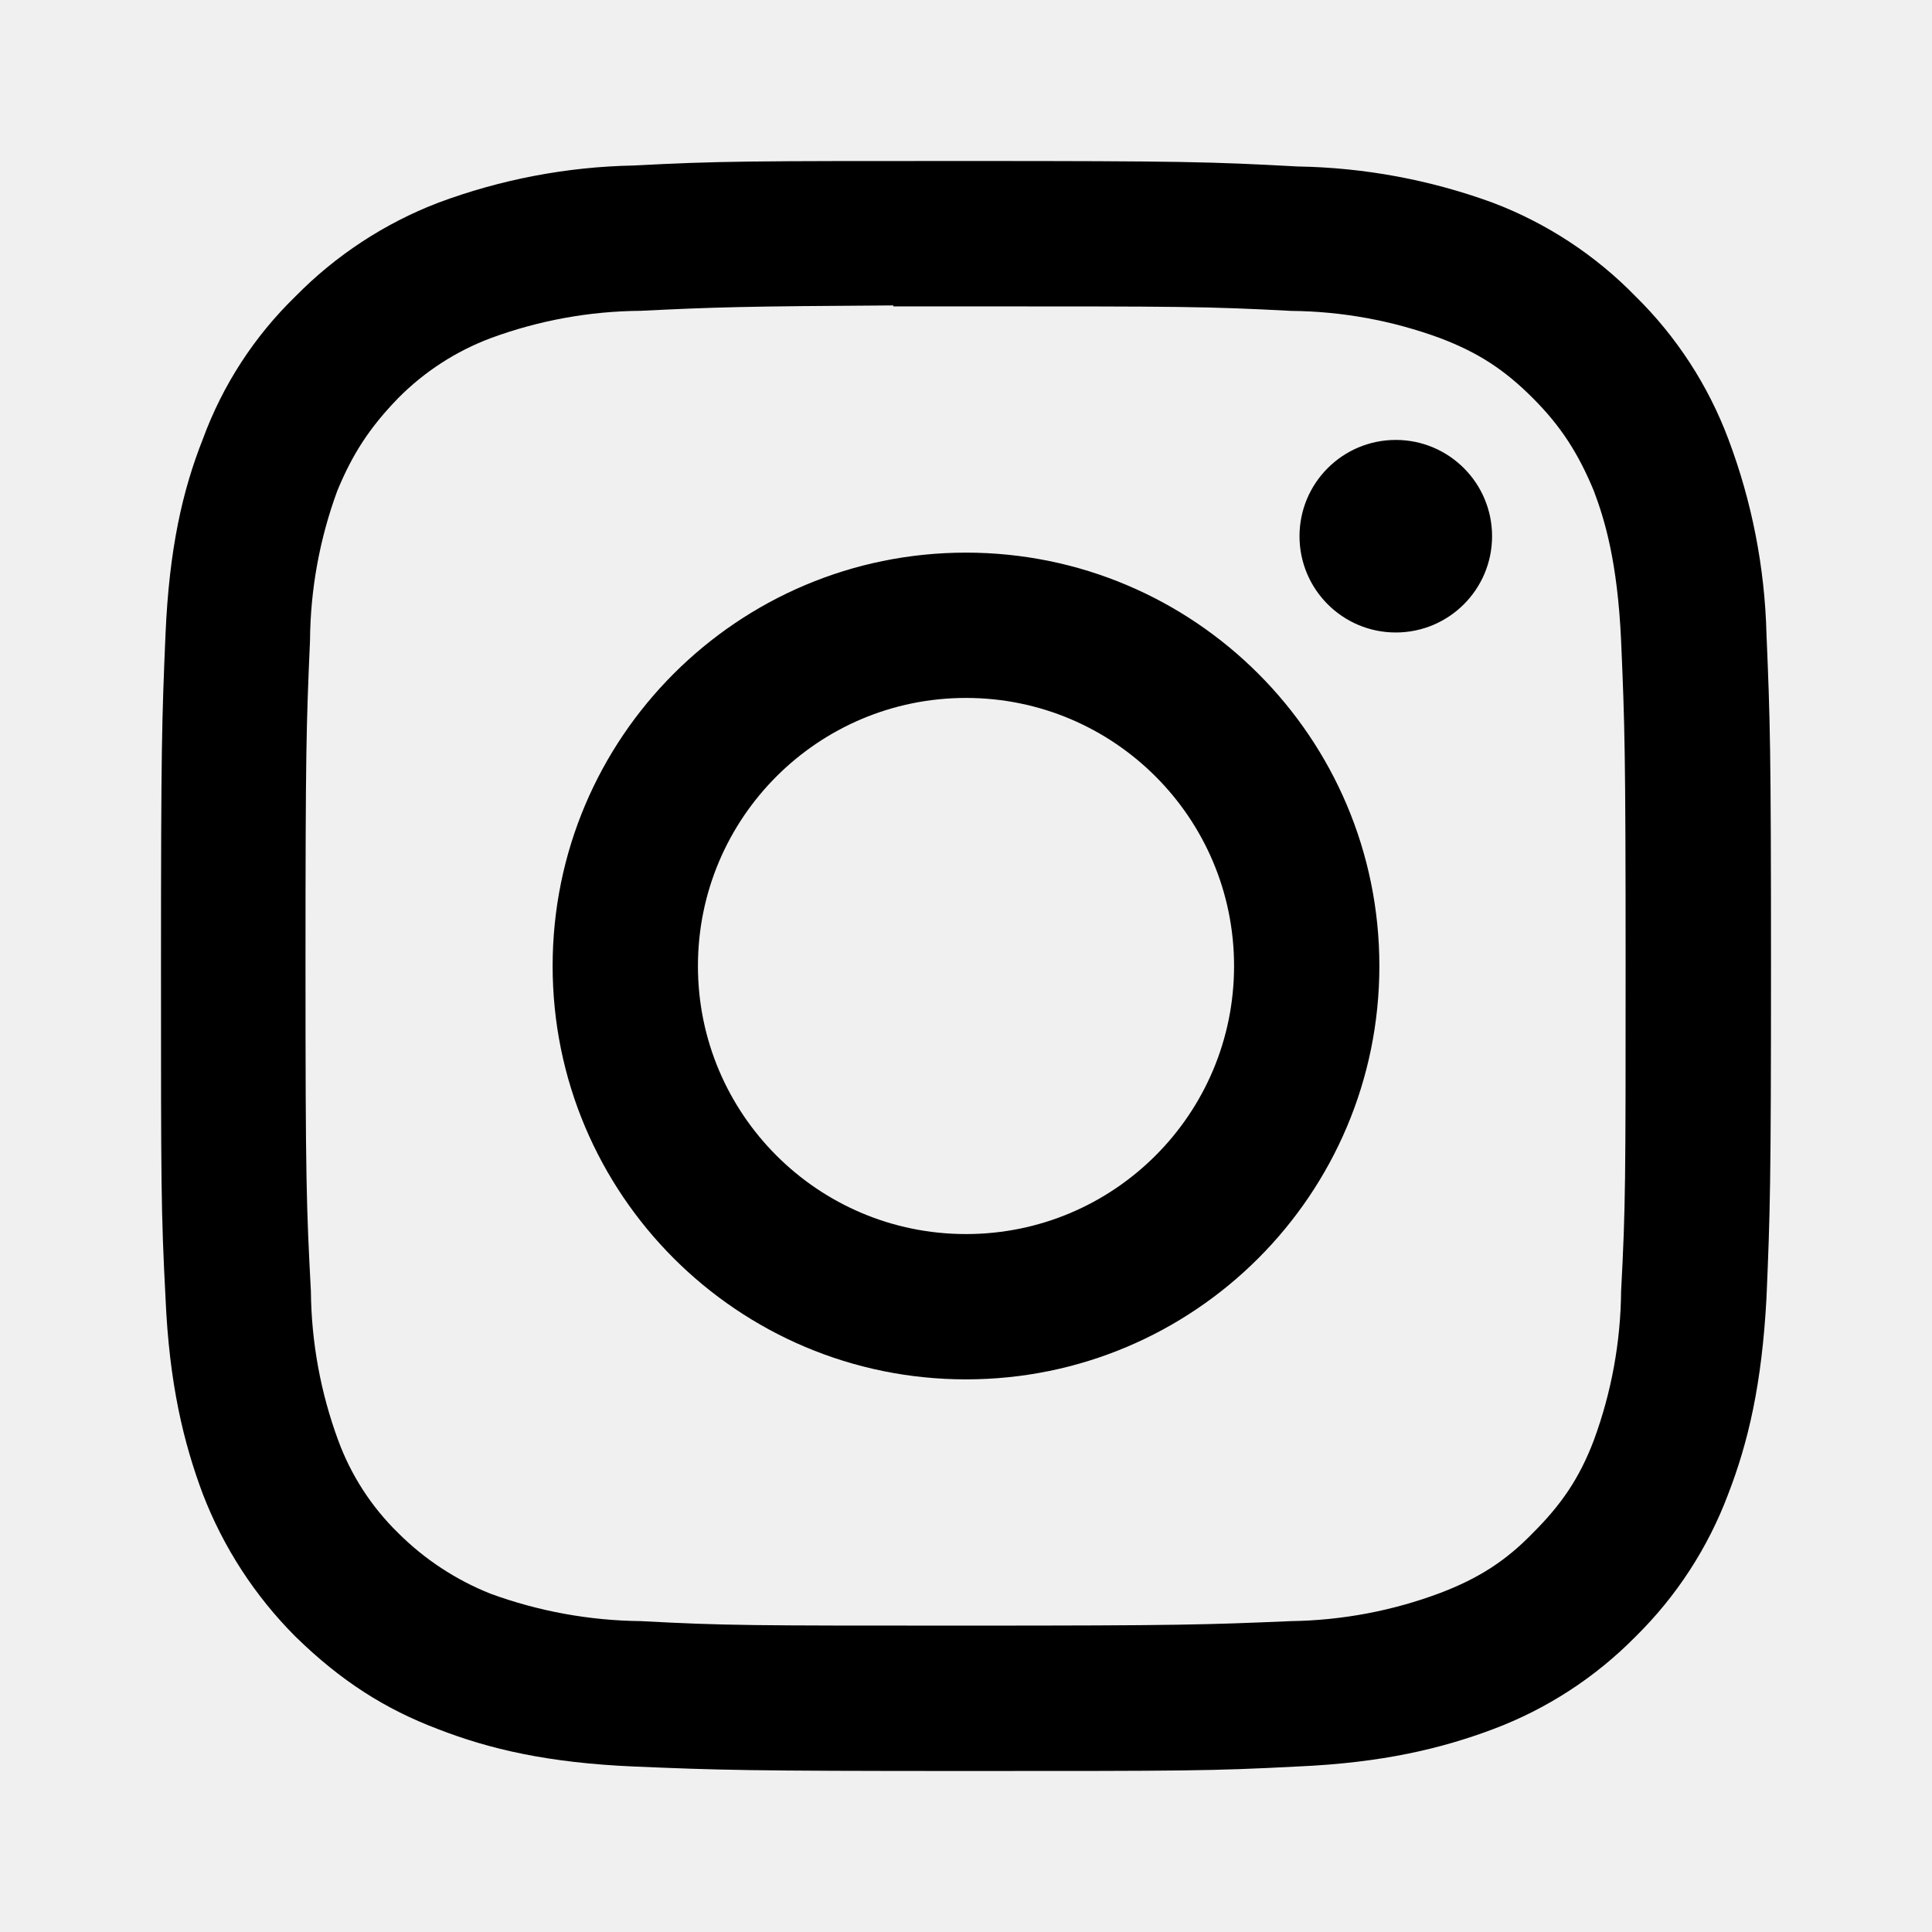
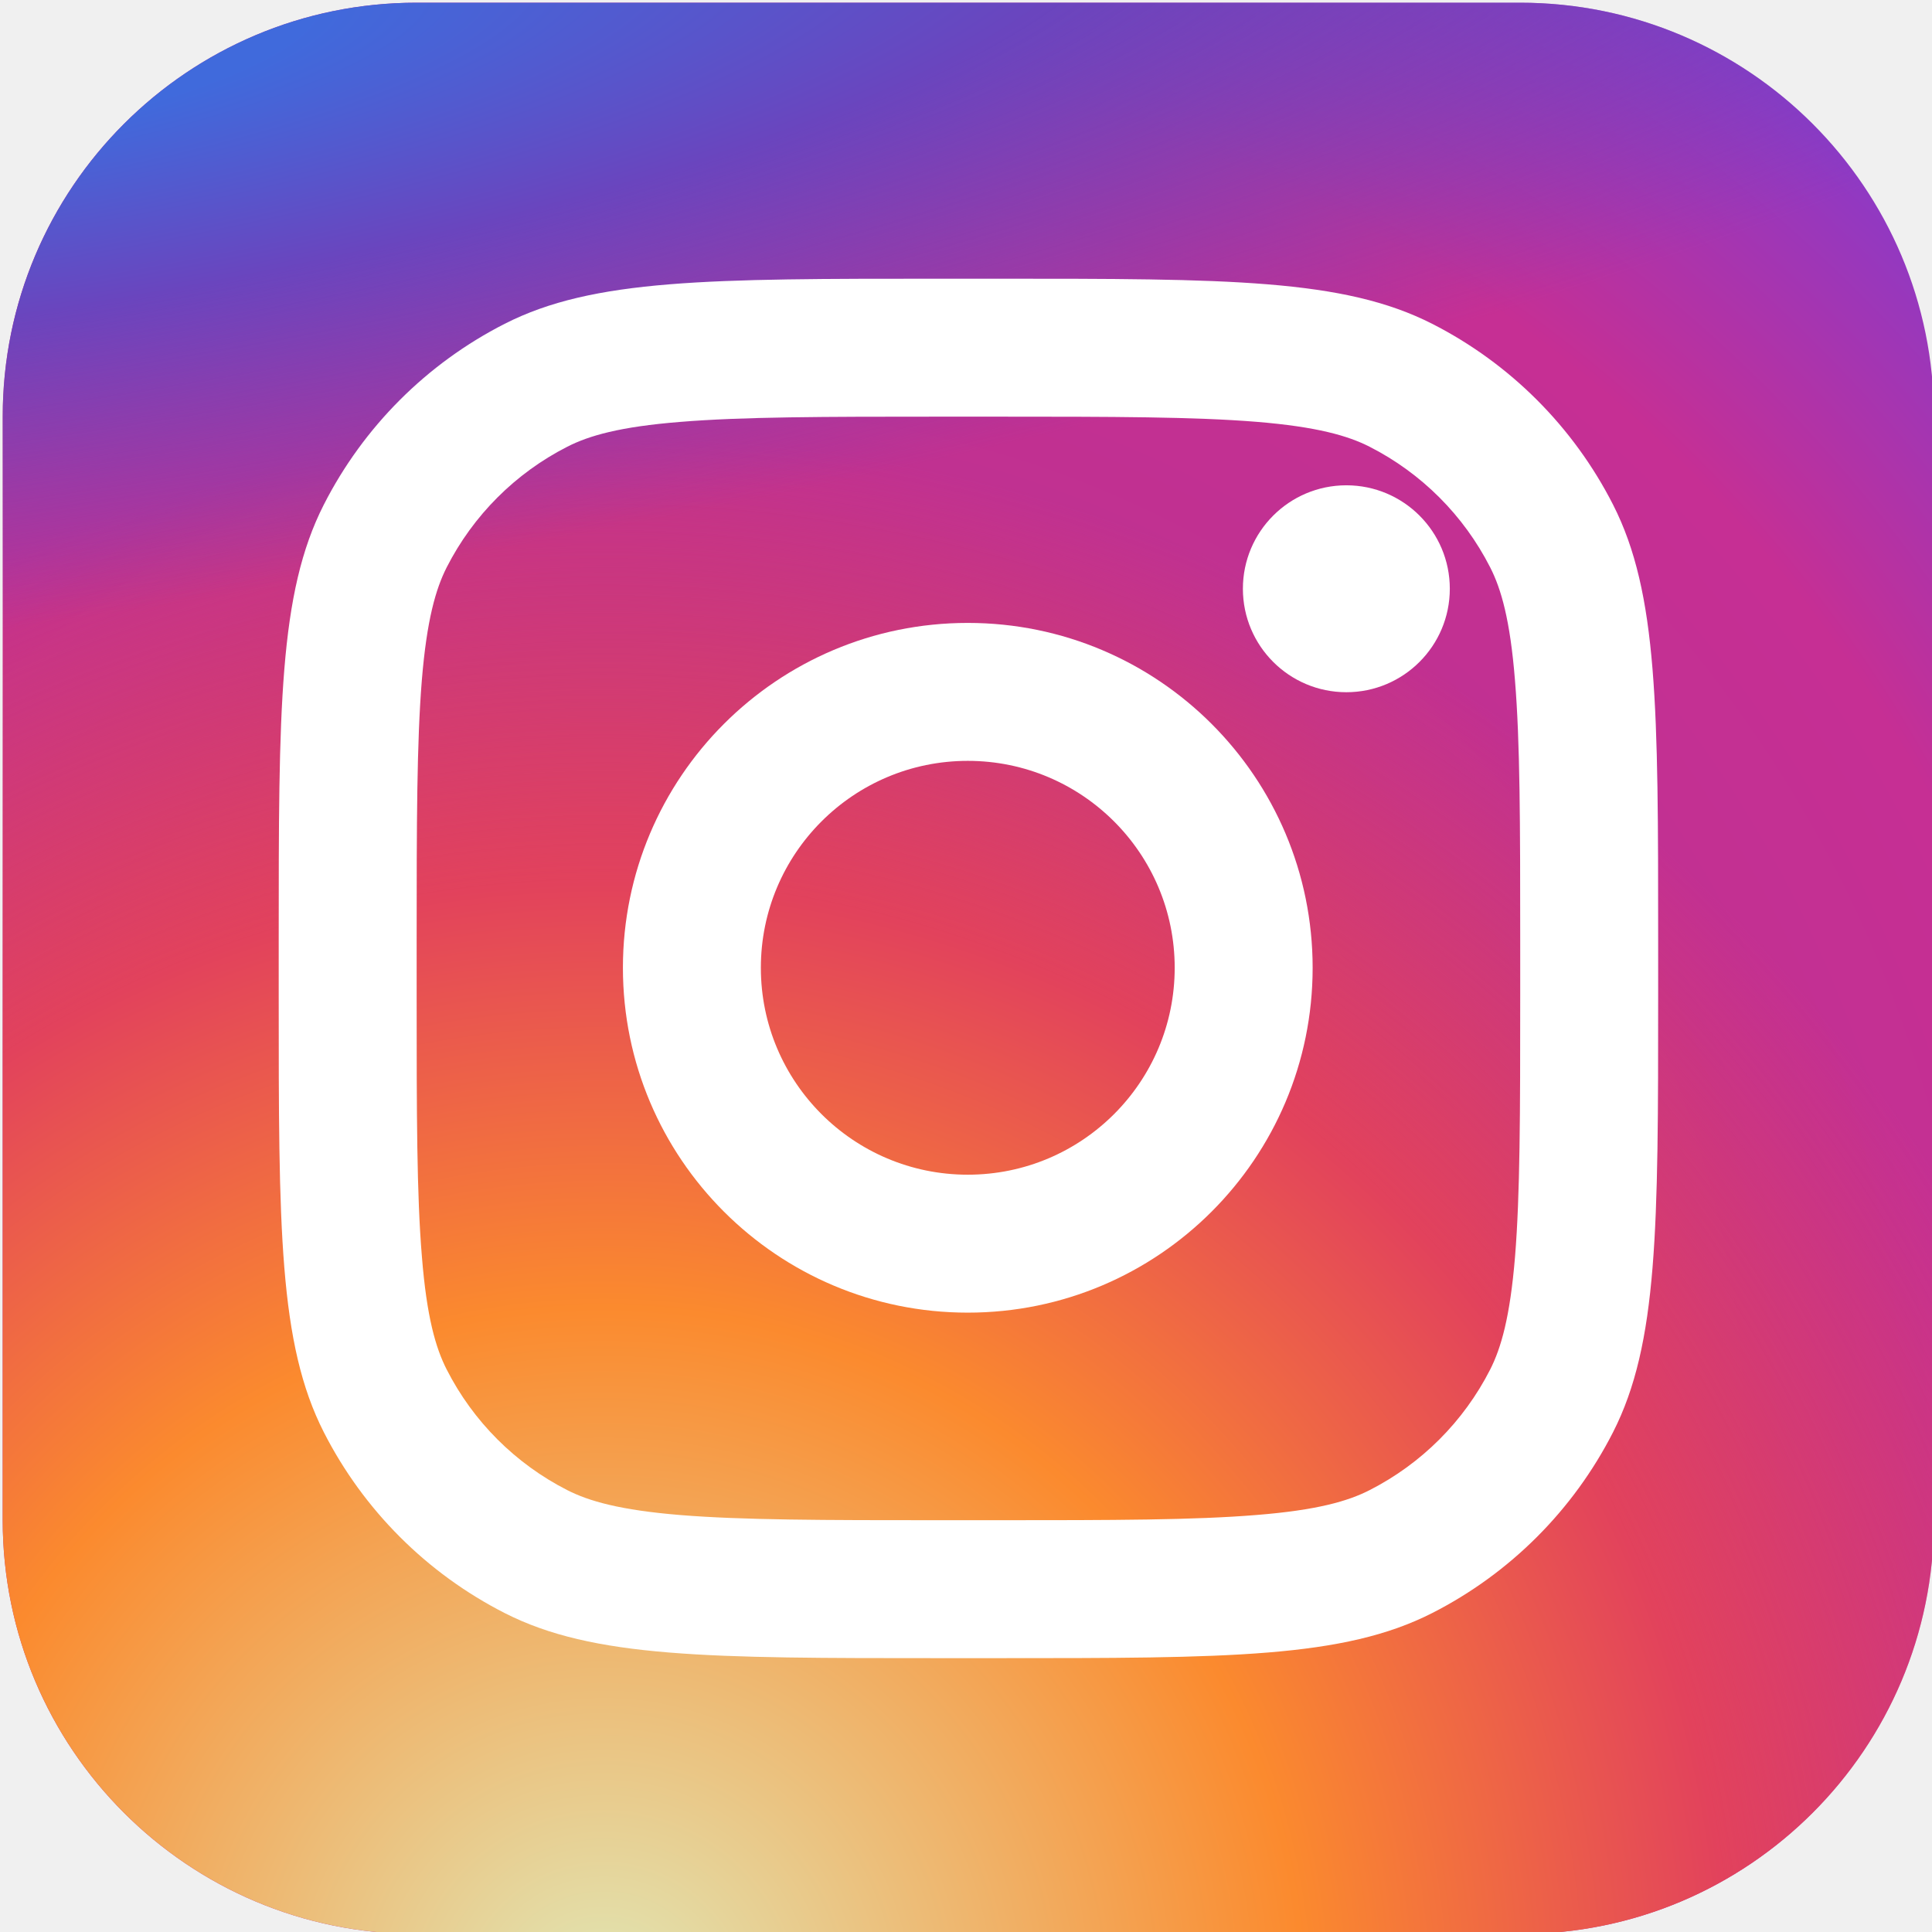
- <svg xmlns="http://www.w3.org/2000/svg" height="24" width="24" viewBox="0 0 24 24">
-   <path fill="currentColor" d="M12 2c-2.709 0-3.059 0-4.13.056-.83.016-1.65.173-2.428.463A5 5 0 0 0 3.67 3.682a4.75 4.75 0 0 0-1.15 1.772c-.25.632-.418 1.354-.464 2.426C2.011 8.941 2 9.28 2 12c0 2.709 0 3.047.056 4.12.046 1.072.226 1.805.463 2.438A5.1 5.1 0 0 0 3.67 20.33c.565.553 1.118.903 1.772 1.15.644.25 1.366.418 2.427.464C8.941 21.989 9.28 22 12 22c2.709 0 3.047 0 4.12-.056 1.06-.046 1.794-.226 2.426-.463a4.9 4.9 0 0 0 1.772-1.151 4.9 4.9 0 0 0 1.151-1.772c.249-.644.418-1.366.475-2.438.045-1.061.056-1.4.056-4.12 0-2.709-.011-3.047-.056-4.12a7.4 7.4 0 0 0-.474-2.426 4.9 4.9 0 0 0-1.152-1.772 4.9 4.9 0 0 0-1.772-1.163 7.4 7.4 0 0 0-2.426-.451C15.047 2.01 14.709 2 12 2m-.903 1.806H12c2.664 0 2.98 0 4.04.056a5.5 5.5 0 0 1 1.852.339c.474.18.801.395 1.15.745.35.35.565.688.757 1.151.136.361.294.88.339 1.862.045 1.05.056 1.366.056 4.041 0 2.664 0 2.98-.056 4.04a5.5 5.5 0 0 1-.339 1.852c-.18.474-.406.801-.756 1.15-.339.35-.677.565-1.151.746a5.5 5.5 0 0 1-1.851.35c-1.061.045-1.377.056-4.041.056-2.675 0-2.991 0-4.04-.056a5.6 5.6 0 0 1-1.863-.339 3.4 3.4 0 0 1-1.151-.756 3.1 3.1 0 0 1-.745-1.151 5.5 5.5 0 0 1-.339-1.851c-.056-1.061-.067-1.377-.067-4.041 0-2.675.01-2.991.056-4.04a5.5 5.5 0 0 1 .339-1.863c.191-.463.406-.79.756-1.151A3.2 3.2 0 0 1 6.097 4.2a5.5 5.5 0 0 1 1.862-.339c.915-.045 1.276-.056 3.138-.067zm6.242 1.659a1.196 1.196 0 1 0 0 2.392 1.196 1.196 0 0 0 0-2.392M12 6.865a5.135 5.135 0 1 0 0 10.27 5.135 5.135 0 0 0 0-10.27m0 1.805a3.33 3.33 0 1 1 0 6.66 3.33 3.33 0 0 1 0-6.66" />
+ <svg xmlns="http://www.w3.org/2000/svg" xml:space="preserve" viewBox="0 0 100 100">
+   <g transform="translate(50.12 50.12)scale(3.57)">
+     <radialGradient id="a" cx="0" cy="0" r="1" fx="0" fy="0" gradientTransform="matrix(14.5 -21 21 14.5 -4 7)" gradientUnits="userSpaceOnUse">
+       <stop offset="0%" stop-color="#b13589" stop-opacity="1" />
+       <stop offset="79.309%" stop-color="#c62f94" stop-opacity="1" />
+       <stop offset="100%" stop-color="#8a3ac8" stop-opacity="1" />
+     </radialGradient>
+     <rect width="28" height="28" x="-14" y="-14" rx="6" ry="6" stroke="none" stroke-width="1" stroke-dasharray="none" stroke-linecap="butt" stroke-dashoffset="0" stroke-linejoin="miter" stroke-miterlimit="4" fill="url(#a)" fill-rule="nonzero" opacity="1" />
+   </g>
+   <g transform="translate(50.12 50.12)scale(3.57)">
+     <radialGradient id="b" cx="0" cy="0" r="1" fx="0" fy="0" gradientTransform="matrix(9.5 -20.5 20.5 9.5 -5 15)" gradientUnits="userSpaceOnUse">
+       <stop offset="0%" stop-color="#e0e8b7" stop-opacity="1" />
+       <stop offset="44.466%" stop-color="#fb8a2e" stop-opacity="1" />
+       <stop offset="71.474%" stop-color="#e2425c" stop-opacity="1" />
+       <stop offset="100%" stop-color="#e2425c" stop-opacity="0" />
+     </radialGradient>
+     <rect width="28" height="28" x="-14" y="-14" rx="6" ry="6" stroke="none" stroke-width="1" stroke-dasharray="none" stroke-linecap="butt" stroke-dashoffset="0" stroke-linejoin="miter" stroke-miterlimit="4" fill="url(#b)" fill-rule="nonzero" opacity="1" />
+   </g>
+   <g transform="translate(50.12 50.12)scale(3.57)">
+     <radialGradient id="c" cx="0" cy="0" r="1" fx="0" fy="0" gradientTransform="matrix(38.5 -5.5 1.18 8.23 -15.5 -13)" gradientUnits="userSpaceOnUse">
+       <stop offset="15.67%" stop-color="#406adc" stop-opacity="1" />
+       <stop offset="46.78%" stop-color="#6a45be" stop-opacity="1" />
+       <stop offset="100%" stop-color="#6a45be" stop-opacity="0" />
+     </radialGradient>
+     <rect width="28" height="28" x="-14" y="-14" rx="6" ry="6" stroke="none" stroke-width="1" stroke-dasharray="none" stroke-linecap="butt" stroke-dashoffset="0" stroke-linejoin="miter" stroke-miterlimit="4" fill="url(#c)" fill-rule="nonzero" opacity="1" />
+   </g>
+   <path d="M23 10.5a1.5 1.5 0 1 1-3 0 1.5 1.5 0 0 1 3 0" transform="translate(-7.068 -7.011)scale(3.57)" stroke="none" stroke-width="1" stroke-dasharray="none" stroke-linecap="butt" stroke-dashoffset="0" stroke-linejoin="miter" stroke-miterlimit="4" fill="#fff" fill-rule="nonzero" opacity="1" />
+   <path d="M16 21a5 5 0 1 0 0-10 5 5 0 0 0 0 10m0-2a3 3 0 1 0 0-6 3 3 0 0 0 0 6" transform="translate(-7.028 -7.028)scale(3.57)" stroke="none" stroke-width="1" stroke-dasharray="none" stroke-linecap="butt" stroke-dashoffset="0" stroke-linejoin="miter" stroke-miterlimit="4" fill="#fff" fill-rule="evenodd" opacity="1" />
+   <path d="M6 15.6c0-3.36 0-5.04.654-6.324a6 6 0 0 1 2.622-2.622C10.56 6 12.24 6 15.6 6h.8c3.36 0 5.04 0 6.324.654a6 6 0 0 1 2.622 2.622C26 10.56 26 12.24 26 15.6v.8c0 3.36 0 5.04-.654 6.324a6 6 0 0 1-2.622 2.622C21.44 26 19.76 26 16.4 26h-.8c-3.36 0-5.04 0-6.324-.654a6 6 0 0 1-2.622-2.622C6 21.44 6 19.76 6 16.4zM15.6 8h.8c1.713 0 2.878.002 3.778.075.877.072 1.325.202 1.638.361a4 4 0 0 1 1.748 1.748c.16.313.29.761.36 1.638.074.9.076 2.065.076 3.778v.8c0 1.713-.002 2.878-.075 3.778-.072.877-.202 1.325-.361 1.638a4 4 0 0 1-1.748 1.748c-.313.16-.761.29-1.638.36-.9.074-2.065.076-3.778.076h-.8c-1.713 0-2.878-.002-3.778-.075-.877-.072-1.325-.202-1.638-.361a4 4 0 0 1-1.748-1.748c-.16-.313-.29-.761-.36-1.638C8.001 19.278 8 18.113 8 16.4v-.8c0-1.713.002-2.878.075-3.778.072-.877.202-1.325.361-1.638a4 4 0 0 1 1.748-1.748c.313-.16.761-.29 1.638-.36.9-.074 2.065-.076 3.778-.076" transform="translate(-6.994 -6.994)scale(3.57)" stroke="none" stroke-width="1" stroke-dasharray="none" stroke-linecap="butt" stroke-dashoffset="0" stroke-linejoin="miter" stroke-miterlimit="4" fill="#fff" fill-rule="evenodd" opacity="1" />
</svg>
